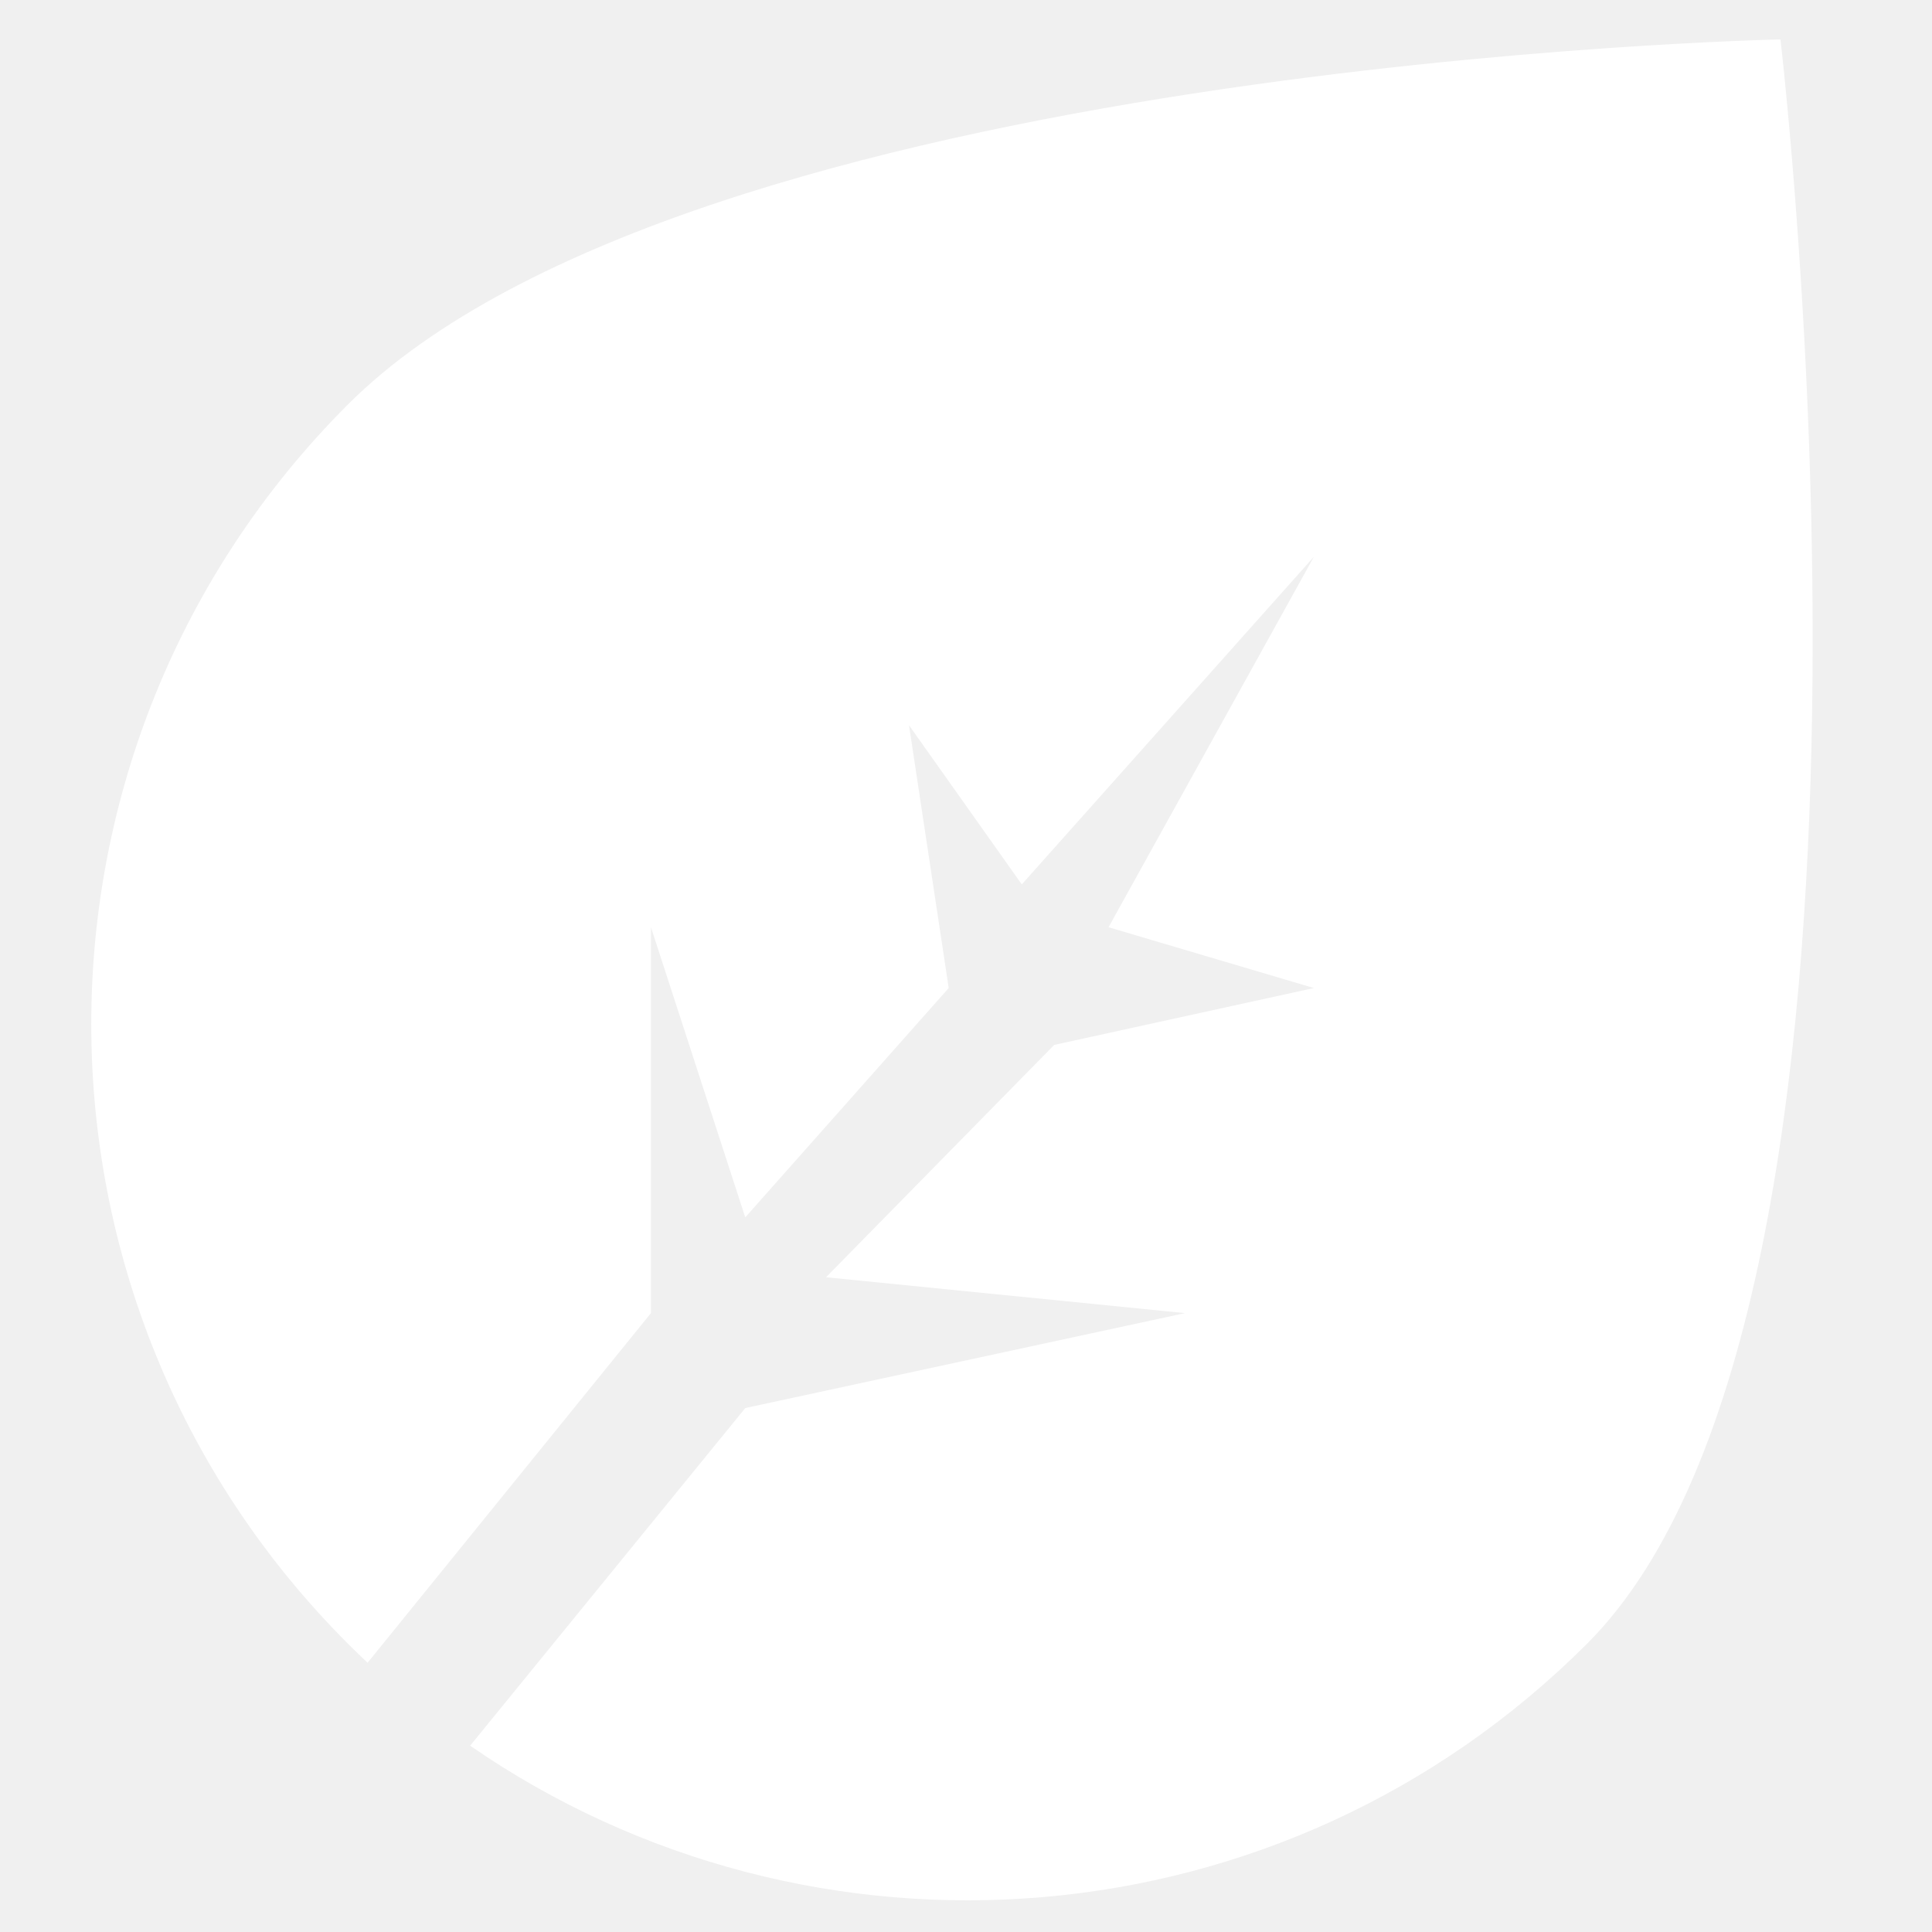
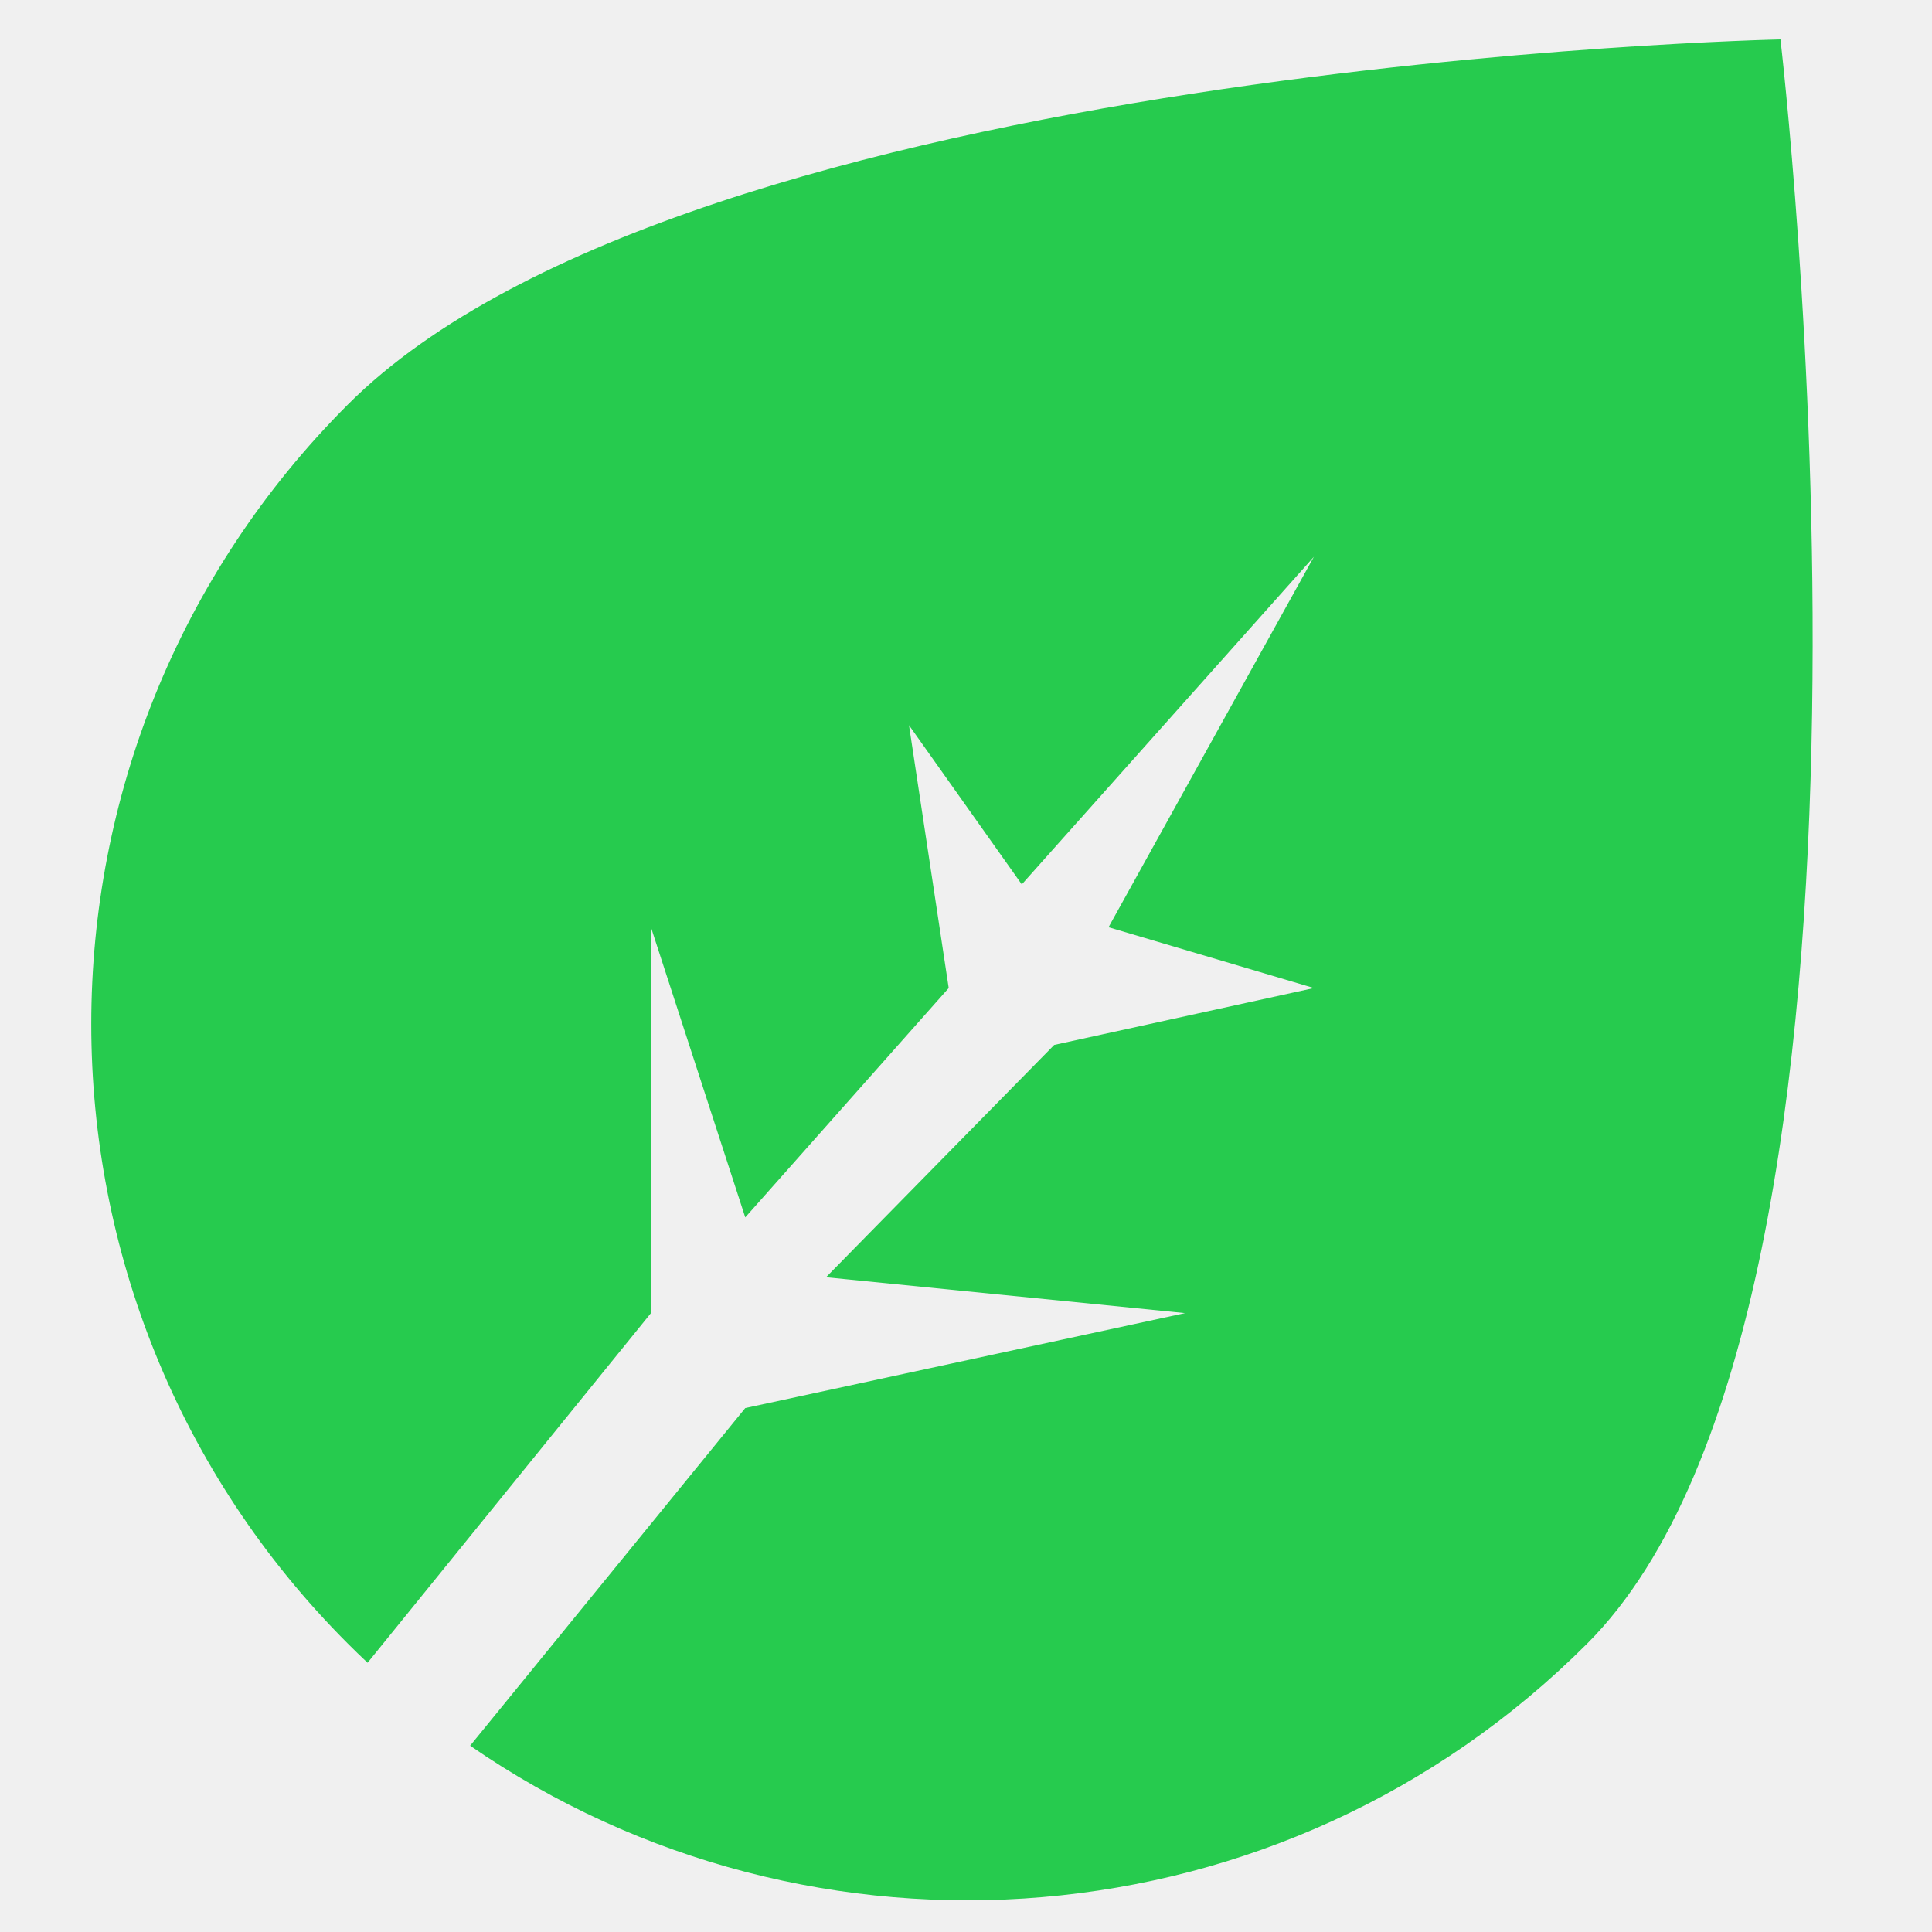
- <svg xmlns="http://www.w3.org/2000/svg" fill="none" height="512" viewBox="0 0 512 512" width="512">
-   <path clip-rule="evenodd" d="m97.412 440.649c-1.757-1.653-3.495-3.338-5.213-5.056-90.685-90.684-90.685-237.713 0-328.397 90.684-90.685 379.64-96.752 379.64-96.752s39.442 334.465-51.242 425.149c-80.54 80.54-205.522 89.55-296.005 27.031l72.908-89.471 116.55-25.163-95.139-9.511 60.462-61.562 68.824-15.077-54.422-16.117 54.422-98.176-77.41 86.828-29.893-42.183 10.523 69.648-53.917 60.782-24.993-76.9v102.268z" fill="#fff" fill-rule="evenodd" />
+ <svg xmlns="http://www.w3.org/2000/svg" fill="#26CB4E" height="512" viewBox="0 0 512 512" width="512">
+   <path clip-rule="evenodd" d="m97.412 440.649c-1.757-1.653-3.495-3.338-5.213-5.056-90.685-90.684-90.685-237.713 0-328.397 90.684-90.685 379.64-96.752 379.64-96.752s39.442 334.465-51.242 425.149c-80.54 80.54-205.522 89.55-296.005 27.031l72.908-89.471 116.55-25.163-95.139-9.511 60.462-61.562 68.824-15.077-54.422-16.117 54.422-98.176-77.41 86.828-29.893-42.183 10.523 69.648-53.917 60.782-24.993-76.9v102.268z" fill="#26CB4E" fill-rule="evenodd" />
</svg>
